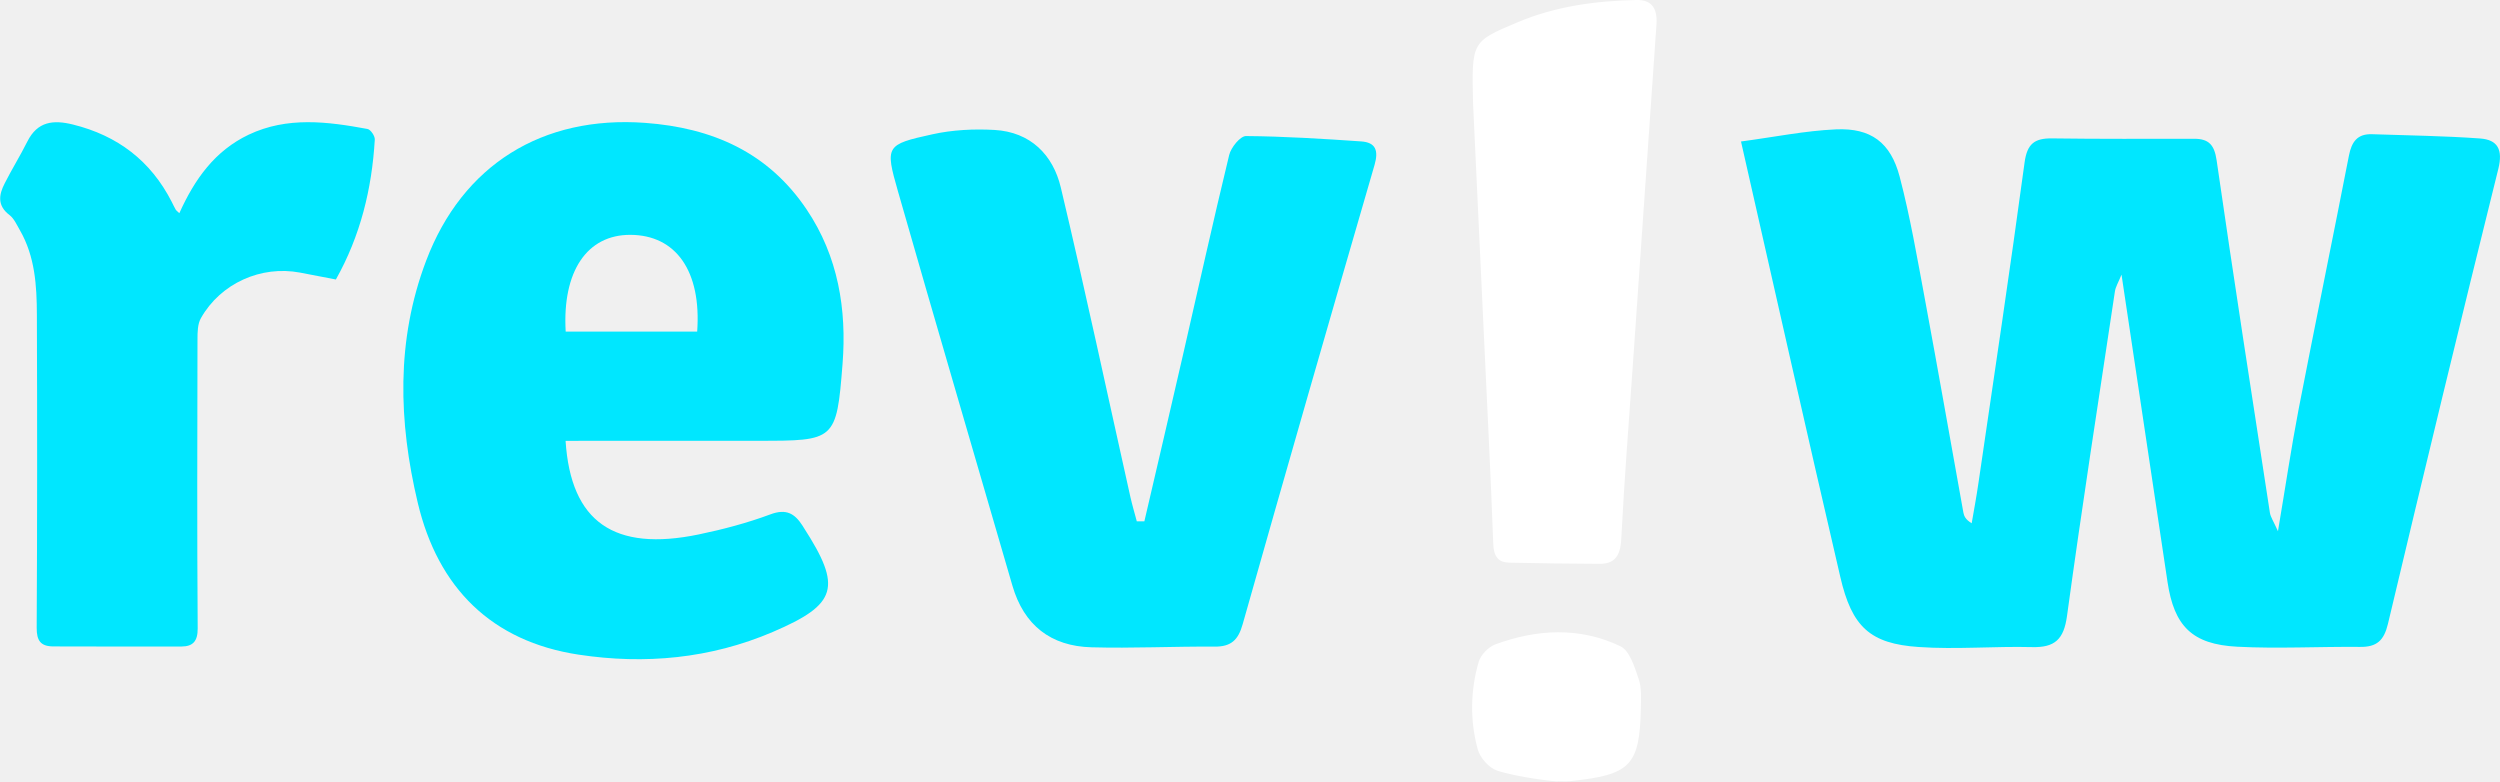
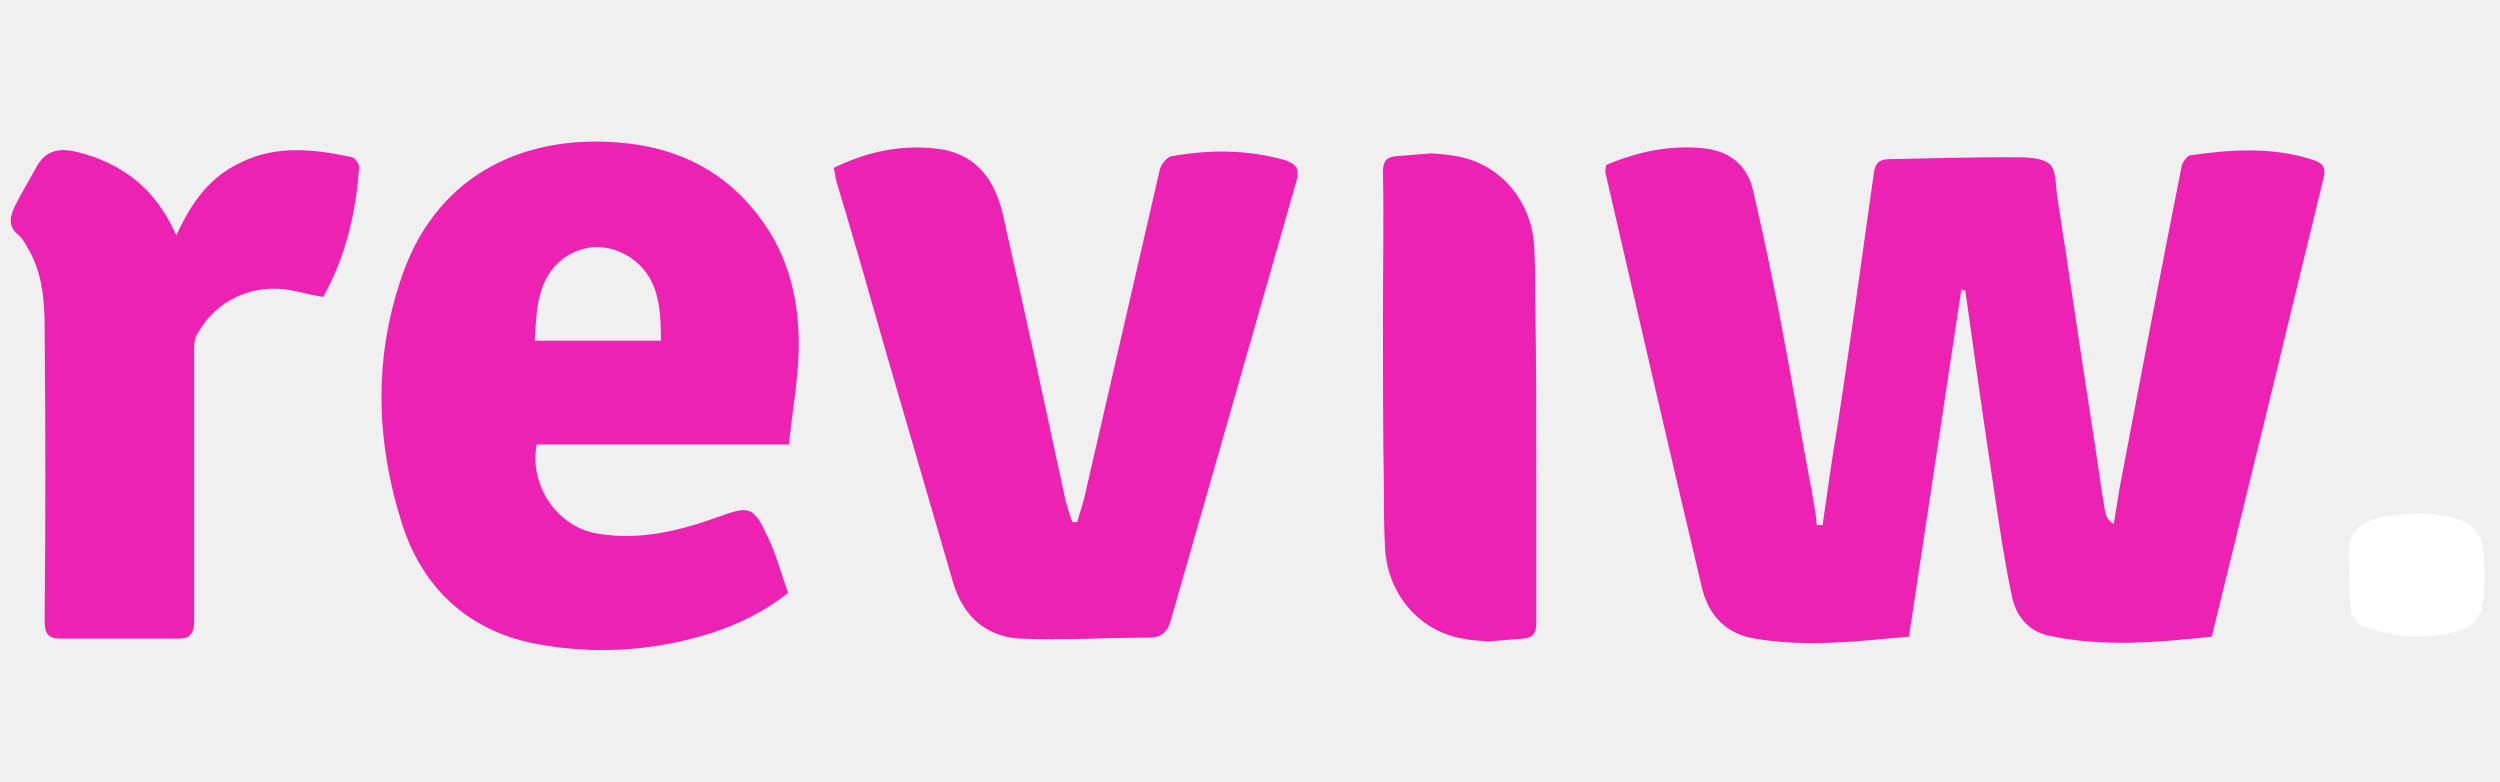
- <svg xmlns="http://www.w3.org/2000/svg" version="1.1" id="Layer_1" x="0px" y="0px" viewBox="0 0 257.61 80.52" style="enable-background:new 0 0 257.61 80.52;" xml:space="preserve">
+ <svg xmlns="http://www.w3.org/2000/svg" version="1.1" id="Layer_1" x="0px" y="0px" viewBox="0 0 257.6 80.5" style="enable-background:new 0 0 257.6 80.5;" xml:space="preserve">
  <style type="text/css">
	.st0{fill:#FFFFFF;}
- 	.st1{fill:#00E7FF;}
+ 	.st1{fill:#ED22B3;}
</style>
-   <g>
-     <path class="st0" d="M151.79,10.65c-0.15-6.38-0.15-6.35,4.53-8.33c3.96-1.68,8.09-2.23,12.29-2.32c1.61-0.04,2.19,0.89,2.08,2.51   c-0.8,11.53-1.6,23.06-2.4,34.59c-0.43,6.15-0.91,12.3-1.23,18.45c-0.09,1.78-0.71,2.56-2.26,2.55c-3.08-0.02-6.17-0.05-9.25-0.12   c-1.13-0.02-1.63-0.58-1.68-1.96c-0.26-7.21-0.64-14.42-0.97-21.63C152.51,26.14,152.13,17.88,151.79,10.65z" />
-     <path class="st0" d="M154.25,79.4c-0.83-0.28-1.74-1.32-1.98-2.19c-0.81-2.98-0.76-6.04,0.1-9.01c0.21-0.72,1-1.53,1.71-1.8   c4.3-1.58,8.7-1.81,12.89,0.19c0.96,0.46,1.46,2.14,1.88,3.36c0.32,0.93,0.25,2.01,0.23,3.02c-0.12,5.95-1.09,6.87-7.26,7.52   c-0.41,0.04-0.84,0.01-1.26,0.01C160.54,80.6,156.26,80.08,154.25,79.4z" />
-     <path class="st1" d="M179.4,14.58c3.45-0.46,6.61-1.11,9.79-1.25c3.58-0.16,5.63,1.34,6.56,4.88c1.09,4.15,1.81,8.4,2.6,12.62   c1.36,7.31,2.64,14.64,3.96,21.96c0.07,0.37,0.2,0.73,0.86,1.13c0.24-1.39,0.5-2.78,0.7-4.17c1.61-11,3.26-21.98,4.75-33   c0.26-1.93,1.02-2.51,2.82-2.49c4.89,0.07,9.78,0.04,14.67,0.04c1.5,0,2.07,0.64,2.3,2.22c1.75,12.12,3.63,24.22,5.49,36.32   c0.07,0.44,0.36,0.85,0.83,1.9c0.78-4.62,1.37-8.61,2.13-12.58c1.69-8.71,3.48-17.4,5.18-26.11c0.28-1.44,0.87-2.28,2.41-2.22   c3.71,0.13,7.42,0.17,11.11,0.44c1.8,0.13,2.37,1.13,1.88,3.12c-3.88,15.61-7.66,31.26-11.38,46.91c-0.41,1.71-1.16,2.38-2.86,2.36   c-4.23-0.04-8.46,0.2-12.67-0.02c-4.65-0.24-6.5-2.13-7.18-6.67c-1.56-10.39-3.11-20.78-4.74-31.67c-0.34,0.83-0.61,1.26-0.68,1.72   c-1.68,11.15-3.41,22.3-4.94,33.47c-0.33,2.39-1.25,3.25-3.6,3.19c-3.89-0.1-7.81,0.26-11.68-0.01c-5.02-0.34-6.89-2.08-8.08-7.23   C186.21,44.74,182.9,29.99,179.4,14.58z" />
-     <path class="st1" d="M58.28,45.43c0.54,8.39,5.03,11.44,13.72,9.64c2.5-0.52,5-1.18,7.39-2.07c1.63-0.61,2.5-0.08,3.3,1.16   c0.04,0.07,0.09,0.14,0.13,0.21c3.97,6.16,3.46,7.9-3.19,10.75c-6.43,2.75-13.19,3.37-19.99,2.34   c-8.99-1.36-14.51-6.89-16.59-15.64c-1.99-8.36-2.25-16.74,0.86-24.95c3.75-9.9,12-14.98,22.56-14.21   c6.94,0.51,12.7,3.04,16.66,8.94c3.24,4.82,4.13,10.28,3.69,15.89c-0.62,7.94-0.77,7.93-8.71,7.93c-5.66,0-11.31,0-16.97,0   C60.25,45.43,59.35,45.43,58.28,45.43z M71.84,34.17c0.45-6.24-2.19-9.95-6.88-9.97c-4.47-0.02-7.03,3.76-6.67,9.97   C62.74,34.17,67.2,34.17,71.84,34.17z" />
-     <path class="st1" d="M117.92,53.72c1.33-5.72,2.67-11.43,3.98-17.15c1.58-6.87,3.1-13.75,4.76-20.6c0.19-0.78,1.14-1.95,1.73-1.95   c3.95,0.03,7.9,0.28,11.85,0.55c1.51,0.1,1.83,0.92,1.4,2.42c-4.58,15.76-9.12,31.53-13.59,47.33c-0.46,1.64-1.2,2.33-2.91,2.31   c-4.22-0.03-8.45,0.19-12.67,0.07c-4.18-0.11-6.96-2.26-8.15-6.36c-3.93-13.55-7.92-27.09-11.8-40.66   c-1.33-4.64-1.24-4.79,3.55-5.84c2.07-0.46,4.29-0.57,6.41-0.45c3.7,0.21,6.03,2.56,6.83,5.93c2.52,10.6,4.79,21.25,7.17,31.89   c0.19,0.84,0.44,1.67,0.66,2.51C117.41,53.71,117.67,53.71,117.92,53.72z" />
-     <path class="st1" d="M18.48,21.97c1.59-3.54,3.68-6.44,7.14-8.09c3.99-1.89,8.13-1.35,12.25-0.59c0.32,0.06,0.78,0.73,0.75,1.1   c-0.3,5.09-1.49,9.93-4.01,14.41c-1.3-0.25-2.5-0.48-3.69-0.71c-4.02-0.76-8.18,1.1-10.21,4.68c-0.35,0.61-0.36,1.46-0.36,2.2   c-0.02,9.93-0.05,19.86,0.02,29.79c0.01,1.32-0.5,1.85-1.66,1.86c-4.4,0.02-8.79-0.01-13.19-0.01c-1.33,0-1.75-0.58-1.74-1.94   c0.06-10.75,0.06-21.5,0.02-32.25c-0.01-2.99-0.19-5.98-1.74-8.68c-0.32-0.55-0.6-1.21-1.08-1.58c-1.28-0.97-1.1-2.09-0.5-3.26   c0.74-1.46,1.61-2.86,2.34-4.32c1.04-2.07,2.66-2.25,4.69-1.75c4.61,1.14,8.02,3.74,10.18,7.96c0.13,0.26,0.26,0.53,0.4,0.78   C18.13,21.67,18.23,21.73,18.48,21.97z" />
-   </g>
+   <path class="st0" d="M256,59.3c0,4.7-0.7,5.7-5.5,6.2c-2.3,0.3-4.6-0.1-6.8-0.9c-1-0.4-1.4-1-1.5-1.9c-0.1-1.9-0.1-3.8-0.2-5.8  c0-2,1.1-3,3-3.5c2.7-0.6,5.3-0.7,7.9,0c2,0.5,2.9,1.8,3,3.7C256,57.9,256,58.6,256,59.3z" />
+   <path class="st1" d="M165.5,17c3.3-1.4,6.7-2.1,10.2-1.7c2.5,0.3,4.3,1.7,4.9,4.2c1.1,4.6,2,9.1,2.9,13.7c1.1,5.8,2.1,11.7,3.2,17.5  c0.2,1.1,0.4,2.2,0.5,3.4c0.2,0,0.4,0,0.6,0c0.5-3.5,1-7.1,1.6-10.6c1.3-8.6,2.5-17.2,3.7-25.8c0.2-1.2,0.9-1.3,1.7-1.3  c4.2-0.1,8.4-0.2,12.6-0.2c1.3,0,2.9,0,3.8,0.7c0.7,0.6,0.6,2.3,0.8,3.5c1.2,7.7,2.3,15.4,3.5,23.1c0.5,3.1,0.9,6.2,1.4,9.2  c0.1,0.5,0.3,0.9,0.9,1.3c0.2-1.2,0.4-2.4,0.6-3.7c2.1-11.1,4.2-22.1,6.4-33.2c0.1-0.4,0.6-1.1,0.9-1.1c4.2-0.6,8.5-0.9,12.7,0.5  c1,0.3,1.3,0.9,1,1.9c-3.8,15.7-7.6,31.3-11.5,47.2c-5.6,0.6-11.2,1.1-16.8-0.1c-2.2-0.5-3.4-2.1-3.8-4.1c-0.7-3.3-1.2-6.6-1.7-10  c-1.1-7.2-2.1-14.3-3.1-21.5c-0.1,0-0.3,0-0.4-0.1c-1.8,11.9-3.6,23.8-5.4,35.8c-5.4,0.5-10.6,1.1-15.9,0.2c-3-0.5-4.7-2.4-5.4-5.1  c-3.4-14.3-6.7-28.7-10-43C165.4,17.5,165.5,17.3,165.5,17z" />
+   <path class="st1" d="M81.3,45.8c-8.9,0-17.5,0-26,0c-0.8,4.3,2.2,8.6,6.4,9.2c4.2,0.7,8.3-0.3,12.2-1.7c3.3-1.2,3.7-1.2,5.2,2  c0.9,1.9,1.4,3.8,2.1,5.8c-3.3,2.6-6.9,4-10.7,4.9c-5.1,1.2-10.3,1.3-15.5,0.3c-6.9-1.4-11.5-5.8-13.6-12.4  c-2.6-8.2-2.9-16.6-0.2-24.8c3.4-10.8,12.4-15.3,22.7-14.4c6,0.5,11,3,14.6,8c2.9,4,3.9,8.6,3.8,13.5C82.2,39.4,81.6,42.6,81.3,45.8  z M68.1,35.1c0-3.4-0.2-6.6-3.2-8.6c-2.2-1.4-4.7-1.4-6.8,0.1c-2.8,2.1-2.8,5.3-3,8.5C59.4,35.1,63.6,35.1,68.1,35.1z" />
+   <path class="st1" d="M85.9,17.3c3.3-1.6,6.7-2.4,10.4-2c4.3,0.4,6.3,3.3,7.1,7.1c2.2,9.7,4.3,19.5,6.4,29.2c0.2,0.7,0.4,1.4,0.7,2.2  c0.2,0,0.4,0,0.5,0c0.2-0.8,0.5-1.6,0.7-2.4c2.6-11.3,5.2-22.6,7.8-33.9c0.1-0.5,0.7-1.3,1.2-1.4c3.9-0.7,7.8-0.7,11.7,0.4  c1.2,0.4,1.5,0.9,1.2,2.1c-4.3,15-8.6,30.1-12.9,45.1c-0.3,1.2-0.8,2-2.3,2c-4.4,0-8.9,0.3-13.3,0.1c-3.6-0.2-5.9-2.4-6.9-5.8  c-2.3-7.9-4.6-15.8-6.9-23.7c-1.7-6-3.4-11.9-5.2-17.9C86.1,18.1,86,17.7,85.9,17.3z" />
+   <path class="st1" d="M18.2,24.2c1.5-3.3,3.4-6,6.7-7.5c3.7-1.8,7.6-1.3,11.4-0.5c0.3,0.1,0.7,0.7,0.7,1c-0.3,4.7-1.4,9.3-3.7,13.4  c-1.2-0.2-2.3-0.5-3.4-0.7c-3.8-0.7-7.6,1-9.5,4.4C20,34.8,20,35.6,20,36.3c0,9.3,0,18.5,0,27.8c0,1.2-0.5,1.7-1.5,1.7  c-4.1,0-8.2,0-12.3,0c-1.2,0-1.6-0.5-1.6-1.8c0.1-10,0.1-20.1,0-30.1c0-2.8-0.2-5.6-1.6-8.1c-0.3-0.5-0.6-1.1-1-1.5  c-1.2-0.9-1-1.9-0.5-3c0.7-1.4,1.5-2.7,2.2-4c1-1.9,2.5-2.1,4.4-1.6c4.3,1.1,7.5,3.5,9.5,7.4c0.1,0.2,0.2,0.5,0.4,0.7  C17.9,23.9,18,24,18.2,24.2z" />
+   <path class="st1" d="M158.3,49.4C158.3,49.4,158.3,49.4,158.3,49.4c0-6,0-12-0.1-18c0-1.9,0-3.8-0.1-5.6c-0.1-4.9-3.4-8.9-8-9.7  c-0.9-0.2-1.7-0.2-2.6-0.3c-1.2,0.1-2.4,0.2-3.7,0.3c-1,0.1-1.3,0.6-1.3,1.6c0.1,4.9,0,9.9,0,14.8c0,0,0,0,0,0c0,6,0,12,0.1,18  c0,1.9,0,3.8,0.1,5.6c0.1,4.9,3.4,8.9,8,9.7c0.9,0.2,1.7,0.2,2.6,0.3c1.2-0.1,2.4-0.2,3.7-0.3c1-0.1,1.3-0.6,1.3-1.6  C158.3,59.3,158.3,54.3,158.3,49.4z" />
</svg>
